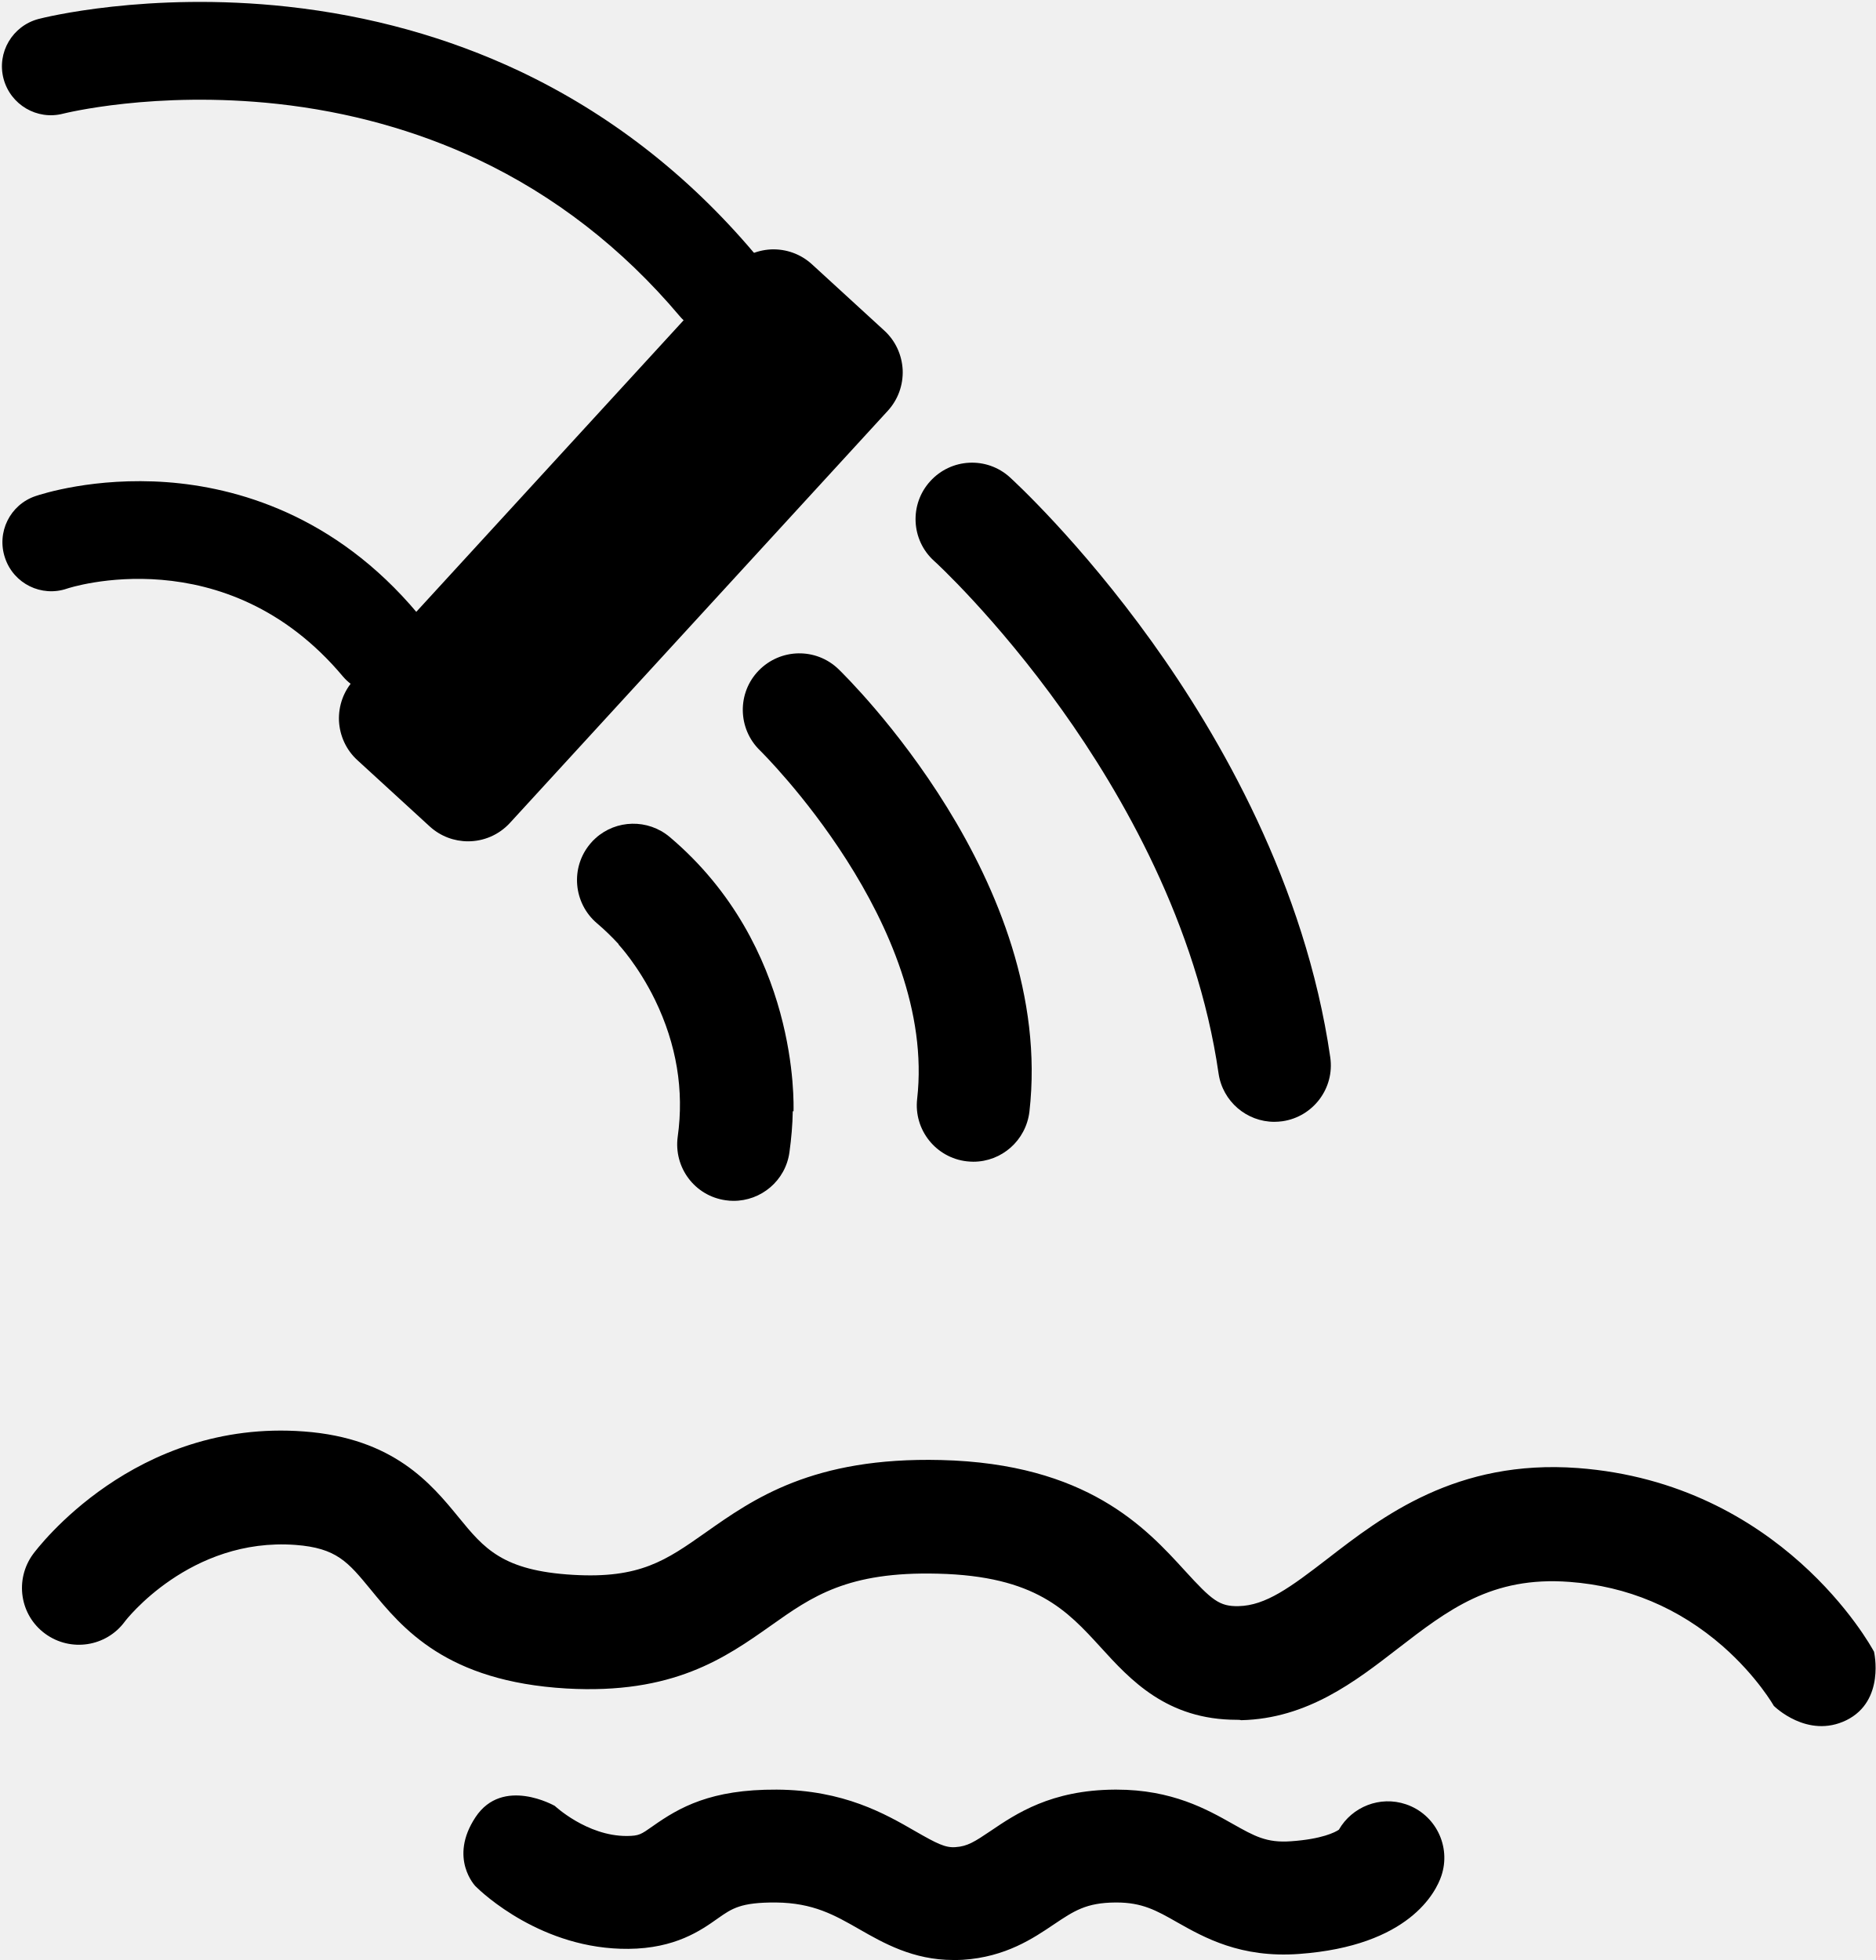
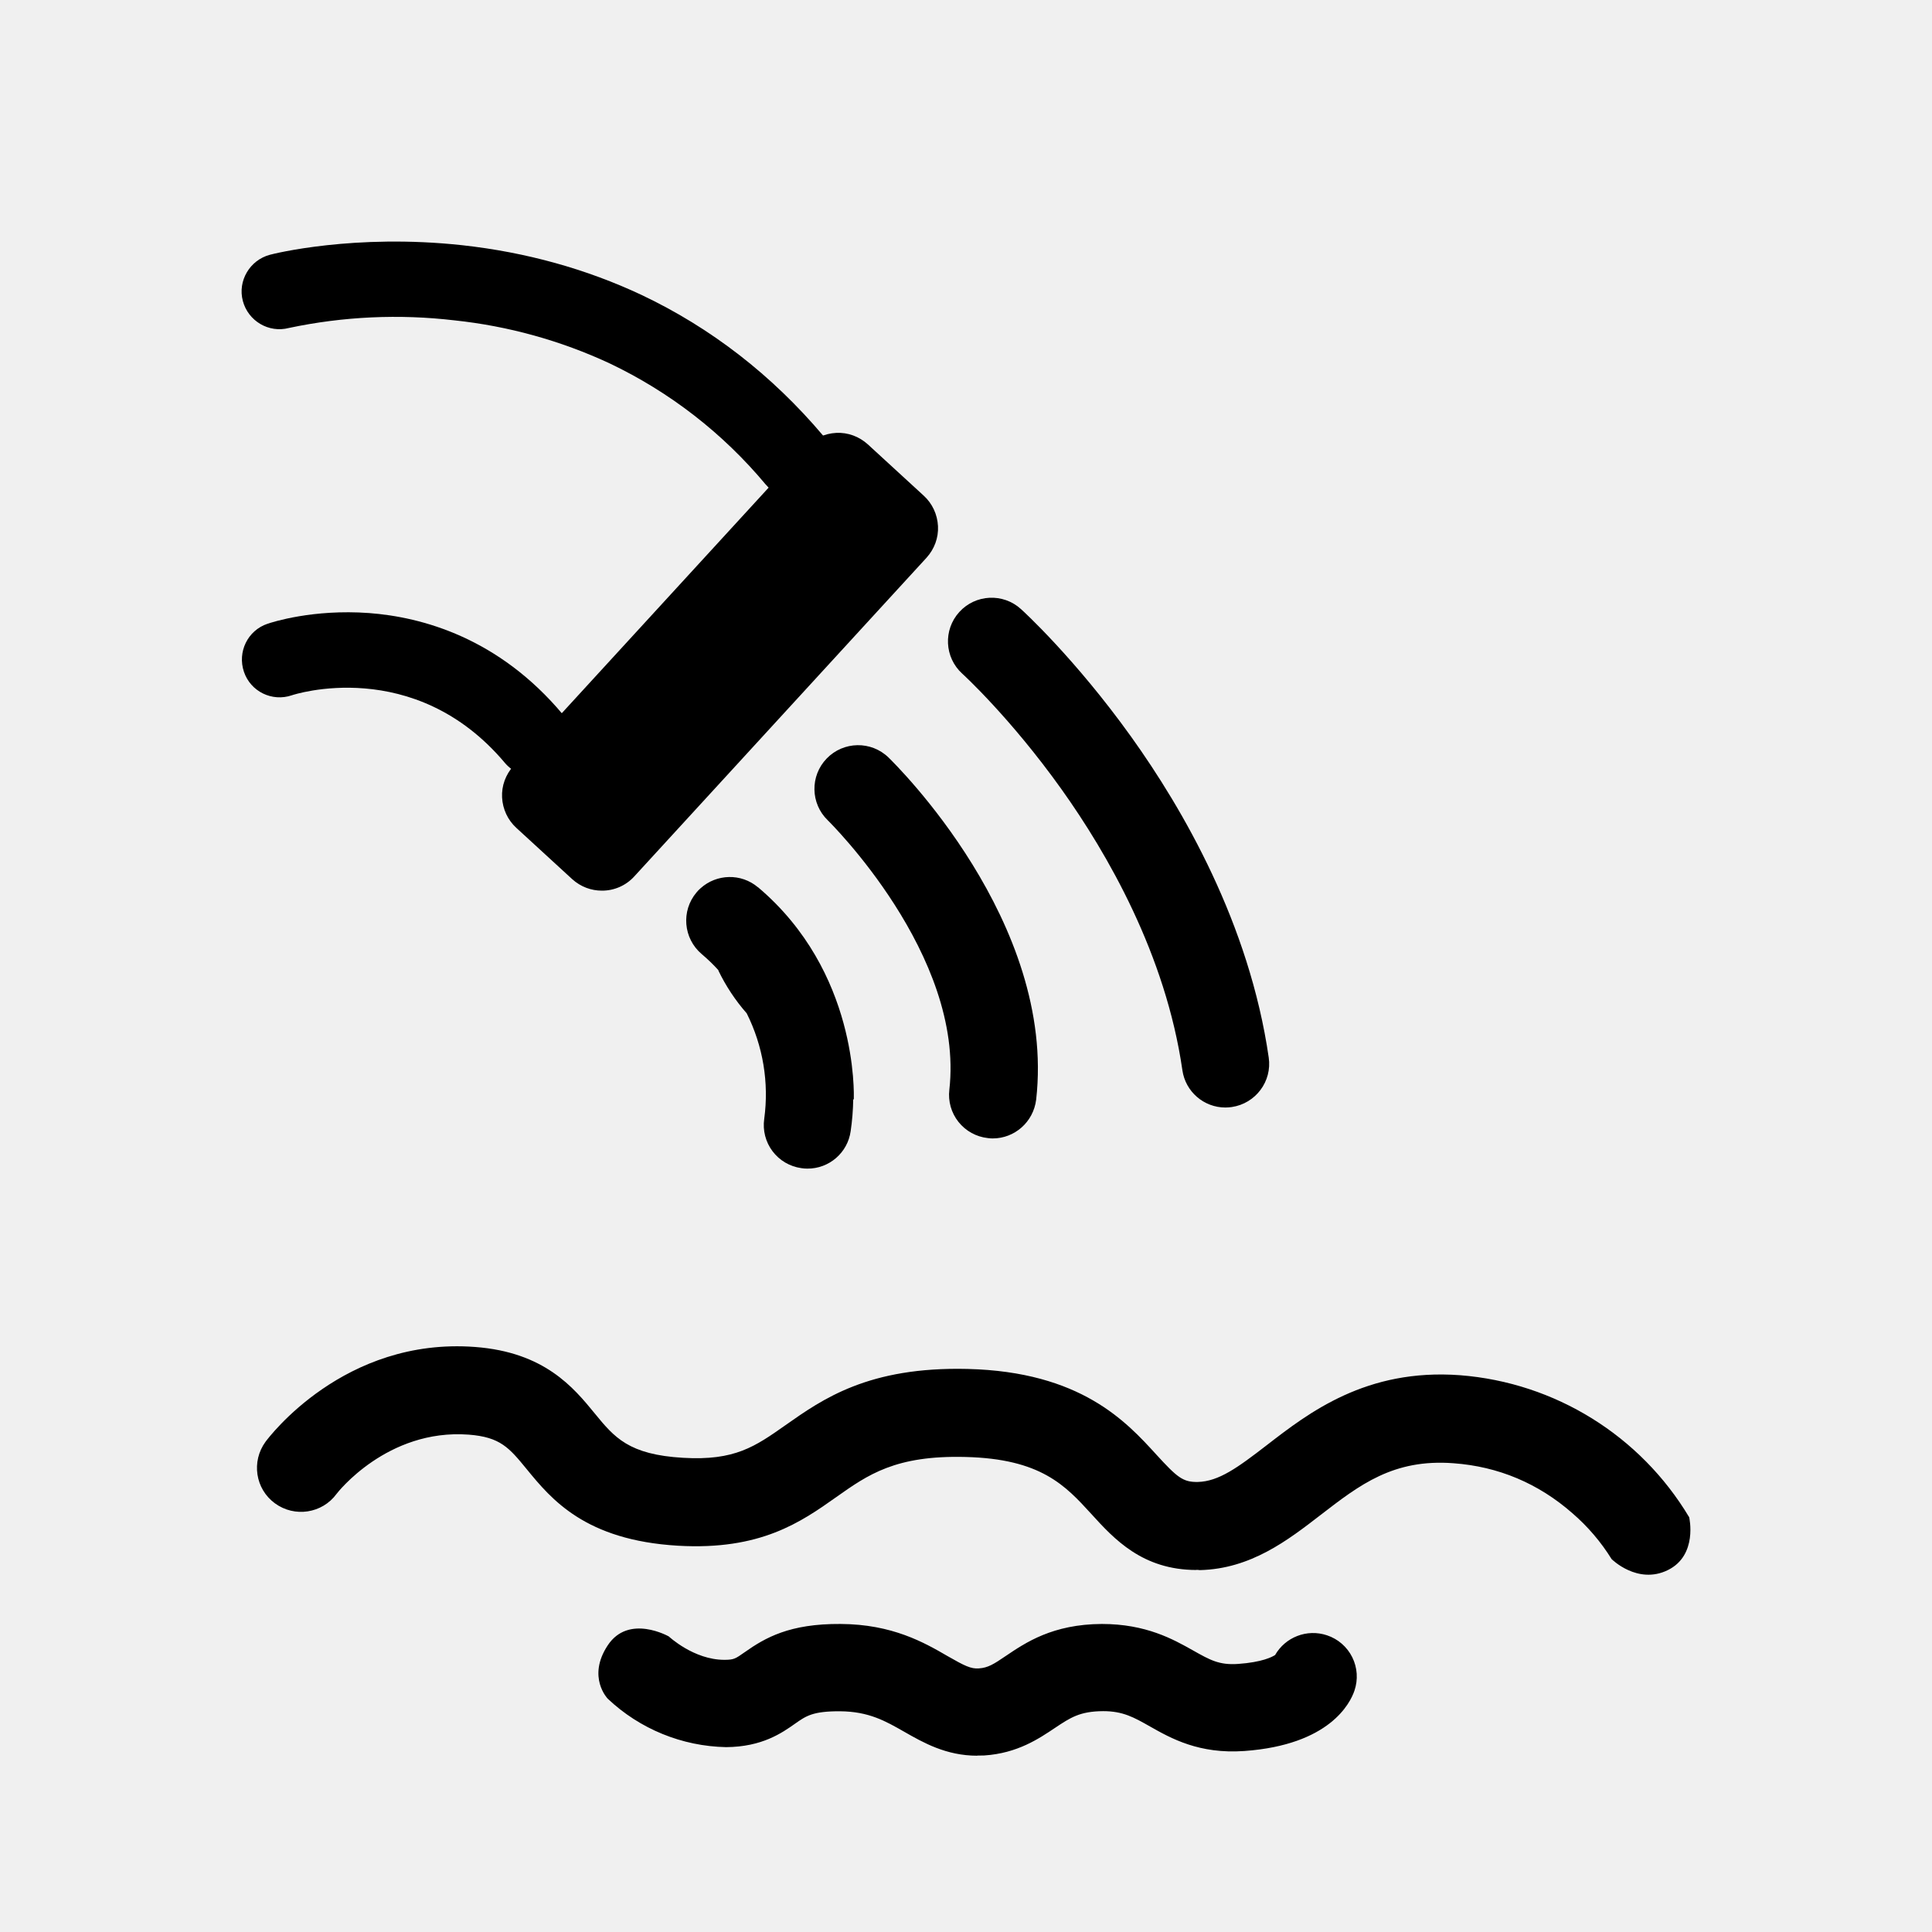
- <svg xmlns="http://www.w3.org/2000/svg" viewBox="0 0 959 1002">
-   <path d="m487.4 1002c-20.6 0-35.8-8.7-48.2-15.8-12.6-7.2-23.4-13.4-42.5-13.6-18-0.1-22.4 3-29.8 8.2-8.6 6.1-21.7 15.3-45.6 15.5-44.1 0.4-74.8-28.6-78.2-32 0 0-13.9-14.3 0-35.3s40.5-5.8 40.5-5.8l-0.2-0.2c0.2 0.2 16.6 15.6 36.9 15.6h0.4c6-0.1 6.9-0.7 13-5 13.6-9.6 29.7-18.9 63.4-18.7 34.3 0.2 55.5 12.4 70.9 21.3 11 6.3 15.3 8.5 20.5 8.1 6.1-0.4 9.7-2.7 18-8.3 13-8.8 30.9-20.9 63.4-21.1h0.9c28.4 0 46.3 10.1 59.4 17.5 11.2 6.3 17.3 9.8 29.8 8.9 15.9-1.1 22.6-4.6 24.5-5.9 6.7-11.7 21-17.5 34.3-13 15.1 5.1 23.2 21.5 18.1 36.6-2.8 8.3-16.4 35.8-72.7 39.9-29.9 2.2-48.6-8.4-62.4-16.2-10.7-6.1-17.9-10.1-31-10.1h-0.5c-15 0.1-21.2 4.3-31.5 11.2-10.4 7-24.6 16.7-46.6 18.1-1.7 0.1-3.3 0.1-4.8 0.1zm194.8-61.6v0z" fill="%%COLOR%%" />
-   <path d="m632.3 879.2c-35.8 0-54.5-20.5-69.6-37.1-17.1-18.7-33.2-36.4-83.2-37.6-46.2-1.2-64.4 11.7-85.3 26.5-23.5 16.6-50.1 35.3-104.6 32.2-61.5-3.6-83.8-30.7-100.1-50.6-11.6-14.1-17.4-21.2-38.4-22.8-54-4-87 38.7-87.3 39.2-9.5 12.9-27.7 15.7-40.7 6.2s-15.7-27.7-6.2-40.7c2.1-2.8 51.9-69.2 138.5-62.7 45.9 3.4 65.1 26.8 79.1 43.9 13 15.9 22.4 27.3 58.5 29.4 34.2 2 47.5-7.4 67.7-21.6 24.4-17.2 54.8-38.7 120.3-37.1 74.8 1.8 104.9 34.8 124.8 56.6 13.8 15.1 17.6 18.3 27.4 18.1 13.9-0.3 26.4-9.5 45.6-24.3 27.8-21.5 65.8-50.9 127.9-46.3 103.8 7.8 149.5 90.3 151.4 93.9 0 0 5.9 25.1-14.1 35-20 9.8-37.1-7.3-37.1-7.3l0.1 0.2c-0.1-0.2-8.6-15.2-26.1-30.6-22.5-19.7-48.9-30.8-78.5-33-39.8-3-62.1 14.3-87.9 34.2-21.6 16.7-46.1 35.7-79.9 36.5-0.8-0.2-1.6-0.2-2.3-0.2z" fill="%%COLOR%%" />
-   <path d="m342.4 427.9c-11.2-9.4-27.4-8.9-37.9 0.6-1 0.9-1.9 1.8-2.7 2.8-10.3 12.2-8.7 30.4 3.4 40.7 3.9 3.3 7.6 6.9 11.1 10.7l-0.1 0.1-0.1-0.1c0.1 0.1 10.1 10.7 18.8 28.5 11 22.7 14.9 46.2 11.6 69.8-2.2 15.8 8.7 30.4 24.5 32.6 1.3 0.2 2.6 0.3 3.9 0.3 14.2 0.1 26.7-10.3 28.7-24.8 1-7.2 1.6-14.2 1.7-21h0.4c0-3.5 2.9-84.2-63.3-140.2z" fill="%%COLOR%%" />
-   <path d="m497.6 593.9c-1.1 0-2.2-0.1-3.3-0.2-15.8-1.8-27.2-16.1-25.4-31.9 10.1-89.1-79.5-177.3-80.4-178.2-11.4-11.1-11.7-29.4-0.6-40.8s29.3-11.8 40.8-0.7c4.5 4.4 111 108.7 97.6 226.2-1.8 14.8-14.2 25.6-28.7 25.6z" fill="%%COLOR%%" />
-   <path d="m651.5 573.5c-14.1 0-26.4-10.4-28.5-24.7-11-76.4-49.6-143.2-80-185.8-33.6-47.1-65.1-76-65.5-76.3-11.8-10.7-12.6-29-1.9-40.7 10.7-11.8 28.9-12.7 40.7-2 1.4 1.3 35.6 32.5 72.7 84.2 34.5 48.1 78.3 123.9 91.1 212.3 2.3 15.8-8.7 30.4-24.4 32.7-1.5 0.2-2.9 0.3-4.2 0.3z" fill="%%COLOR%%" />
-   <path d="m439.9 197.1-193.2 210.8c-3.7 4.1-10.1 4.3-14.2 0.6l-37-33.9c-4.1-3.7-4.3-10.1-0.6-14.2l193.2-210.7c3.7-4.1 10.1-4.3 14.2-0.6l37 33.9c4.1 3.7 4.4 10.1 0.6 14.1z" fill="#fff" />
-   <path d="m239.3 430.1c-7 0-14-2.5-19.6-7.6l-37-33.9c-5.7-5.2-9-12.4-9.4-20.1-0.3-7.8 2.4-15.2 7.6-20.9l193.2-210.7c5.2-5.7 12.4-9 20.1-9.4 7.8-0.3 15.2 2.4 20.9 7.6l37 33.9c5.7 5.2 9 12.4 9.4 20.1 0.3 7.8-2.4 15.2-7.6 20.9l-193.2 210.7c-5.7 6.2-13.5 9.4-21.4 9.4z" fill="%%COLOR%%" />
-   <path d="m366.5 170.4c-7.1 0-14.2-3-19.1-8.9-29.2-34.6-63.9-61.5-103.1-80-31.5-14.8-66-24.4-102.6-28.4-62.6-6.8-108.9 4.9-109.4 5-13.4 3.5-27-4.6-30.5-17.9-3.5-13.4 4.6-27 17.9-30.5 2.2-0.6 55.8-14.1 127.3-6.3 42.1 4.6 82 15.7 118.5 32.9 45.7 21.6 86.1 52.9 120 93 8.9 10.5 7.6 26.3-3 35.2-4.6 3.9-10.3 5.9-16 5.9z" fill="%%COLOR%%" />
-   <path d="m194.5 354.7c-7.1 0-14.2-3-19.2-8.9-60-71.5-140.2-45.2-141-44.9-13.1 4.5-27.3-2.5-31.7-15.6-4.5-13.1 2.5-27.3 15.6-31.7 3-1 30-9.8 67.1-7.1 35 2.6 85.7 16.3 128.3 67.2 8.9 10.6 7.5 26.3-3.1 35.2-4.6 3.9-10.4 5.8-16 5.8z" fill="%%COLOR%%" />
+ <svg xmlns="http://www.w3.org/2000/svg" width="16" height="16" fill="%%COLOR%%">
+   <path d="M8.093 14.54c-.258 0-.448-.109-.604-.198s-.293-.168-.532-.17c-.225-.001-.281.038-.373.103-.108.076-.272.192-.571.194a1.47 1.47 0 0 1-.98-.401s-.174-.179 0-.442.507-.073.507-.073l-.003-.002c.003.002.208.195.462.195h.005c.075-.001.086-.009.163-.063.17-.12.372-.237.794-.234.43.002.695.155.888.267.138.079.192.106.257.101.076-.005.122-.034.225-.104.163-.11.387-.262.794-.264.367 0 .591.127.755.219.14.079.217.123.373.112.199-.014.283-.058.307-.074.084-.147.263-.219.43-.163a.36.36 0 0 1 .227.458c-.035.104-.205.449-.911.5-.375.027-.609-.105-.782-.203-.134-.076-.224-.127-.388-.127-.194.001-.272.054-.401.14s-.308.209-.584.227l-.06.001zm1.816-1.538c-.448 0-.683-.257-.872-.465-.214-.234-.416-.456-1.042-.471-.579-.015-.807.147-1.069.332-.294.208-.628.442-1.31.403-.77-.045-1.05-.385-1.254-.634-.145-.177-.218-.266-.481-.286-.676-.05-1.09.485-1.094.491-.119.162-.347.197-.51.078s-.197-.347-.078-.51c.026-.035.65-.867 1.735-.785.575.043.816.336.991.55.163.199.281.342.733.368.428.025.595-.093.848-.271.306-.215.686-.485 1.507-.465.937.023 1.314.436 1.563.709.173.189.22.229.343.227.174-.004.331-.119.571-.304.348-.269.824-.638 1.602-.58a2.43 2.43 0 0 1 1.897 1.176s.074.315-.177.438-.465-.091-.465-.091l.001.002a1.65 1.65 0 0 0-.327-.383c-.282-.247-.613-.386-.983-.413-.499-.038-.778.179-1.101.428-.271.209-.578.447-1.001.457-.01-.002-.02-.002-.029-.002zM6.277 7.348c-.14-.118-.343-.111-.475.008a.28.28 0 0 0-.034.035c-.129.153-.109.381.043.51a1.46 1.46 0 0 1 .139.134l-.001.001-.001-.001a1.57 1.57 0 0 0 .236.357 1.5 1.5 0 0 1 .145.874.36.36 0 0 0 .307.408.32.32 0 0 0 .049.004.36.36 0 0 0 .36-.311 2.01 2.01 0 0 0 .021-.263h.005c0-.044.036-1.055-.793-1.756zm1.944 2.08c-.014 0-.028-.001-.041-.003a.36.36 0 0 1-.318-.4c.127-1.116-.996-2.221-1.007-2.232a.36.36 0 1 1 .503-.52c.056.055 1.39 1.362 1.223 2.834-.023.185-.178.321-.36.321zm1.928-.256a.36.36 0 0 1-.357-.309c-.138-.957-.621-1.794-1.002-2.328-.421-.59-.816-.952-.821-.956a.361.361 0 1 1 .486-.535c.018.016.446.407.911 1.055.432.603.981 1.552 1.141 2.659.029.198-.109.381-.306.41a.4.4 0 0 1-.053.004zM4.985 7.376c-.088 0-.175-.031-.246-.095l-.463-.425c-.071-.065-.113-.155-.118-.252s.03-.19.095-.262l2.42-2.639c.065-.071.155-.113.252-.118s.19.03.262.095l.463.425c.071.065.113.155.118.252s-.03.19-.095.262l-2.42 2.639a.36.36 0 0 1-.268.118z" />
+   <path d="M6.579 4.122a.31.31 0 0 1-.239-.111 3.82 3.82 0 0 0-1.292-1.002 4.06 4.06 0 0 0-1.285-.356 4.23 4.23 0 0 0-1.37.063c-.168.044-.338-.058-.382-.224s.058-.338.224-.382c.028-.008.699-.177 1.595-.079.527.058 1.027.197 1.484.412.572.271 1.079.663 1.503 1.165.111.132.095.329-.038.441a.31.31 0 0 1-.2.074zM4.424 6.431c-.089 0-.178-.038-.241-.111-.752-.896-1.756-.566-1.766-.562-.164.056-.342-.031-.397-.195s.031-.342.195-.397c.038-.013.376-.123.841-.089.438.033 1.074.204 1.607.842.111.133.094.329-.039.441a.31.31 0 0 1-.2.073z" />
</svg>
